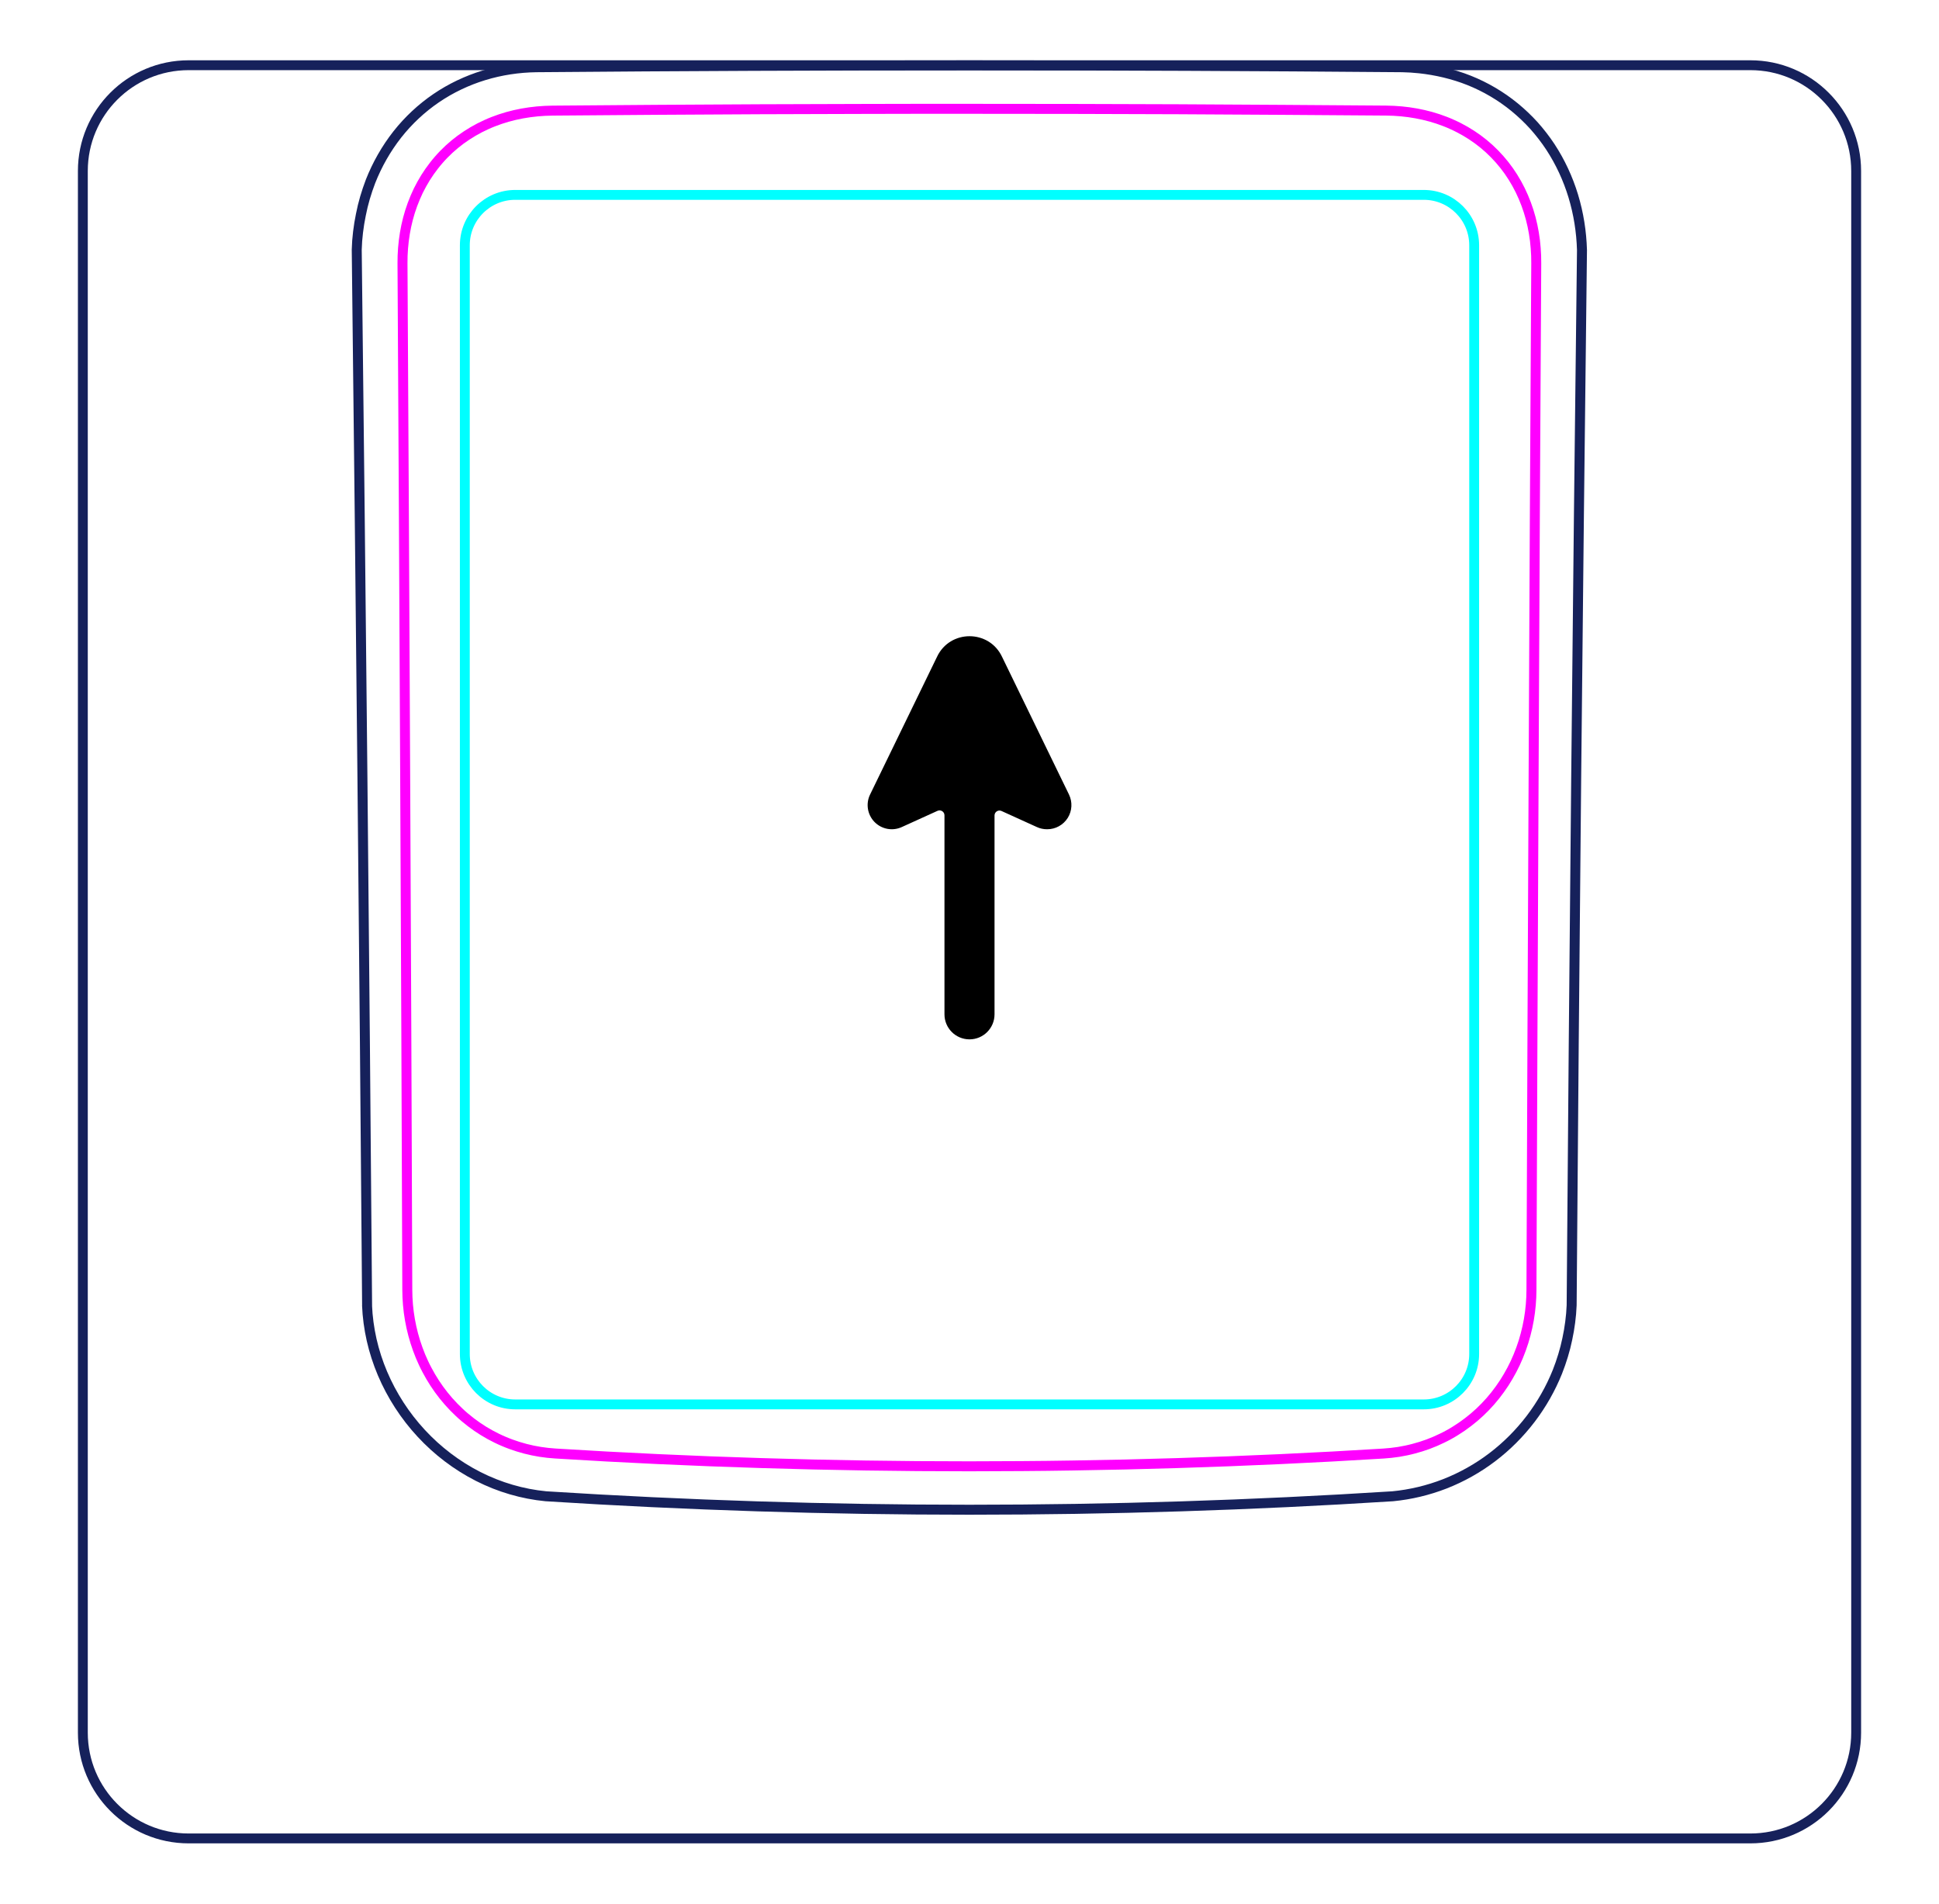
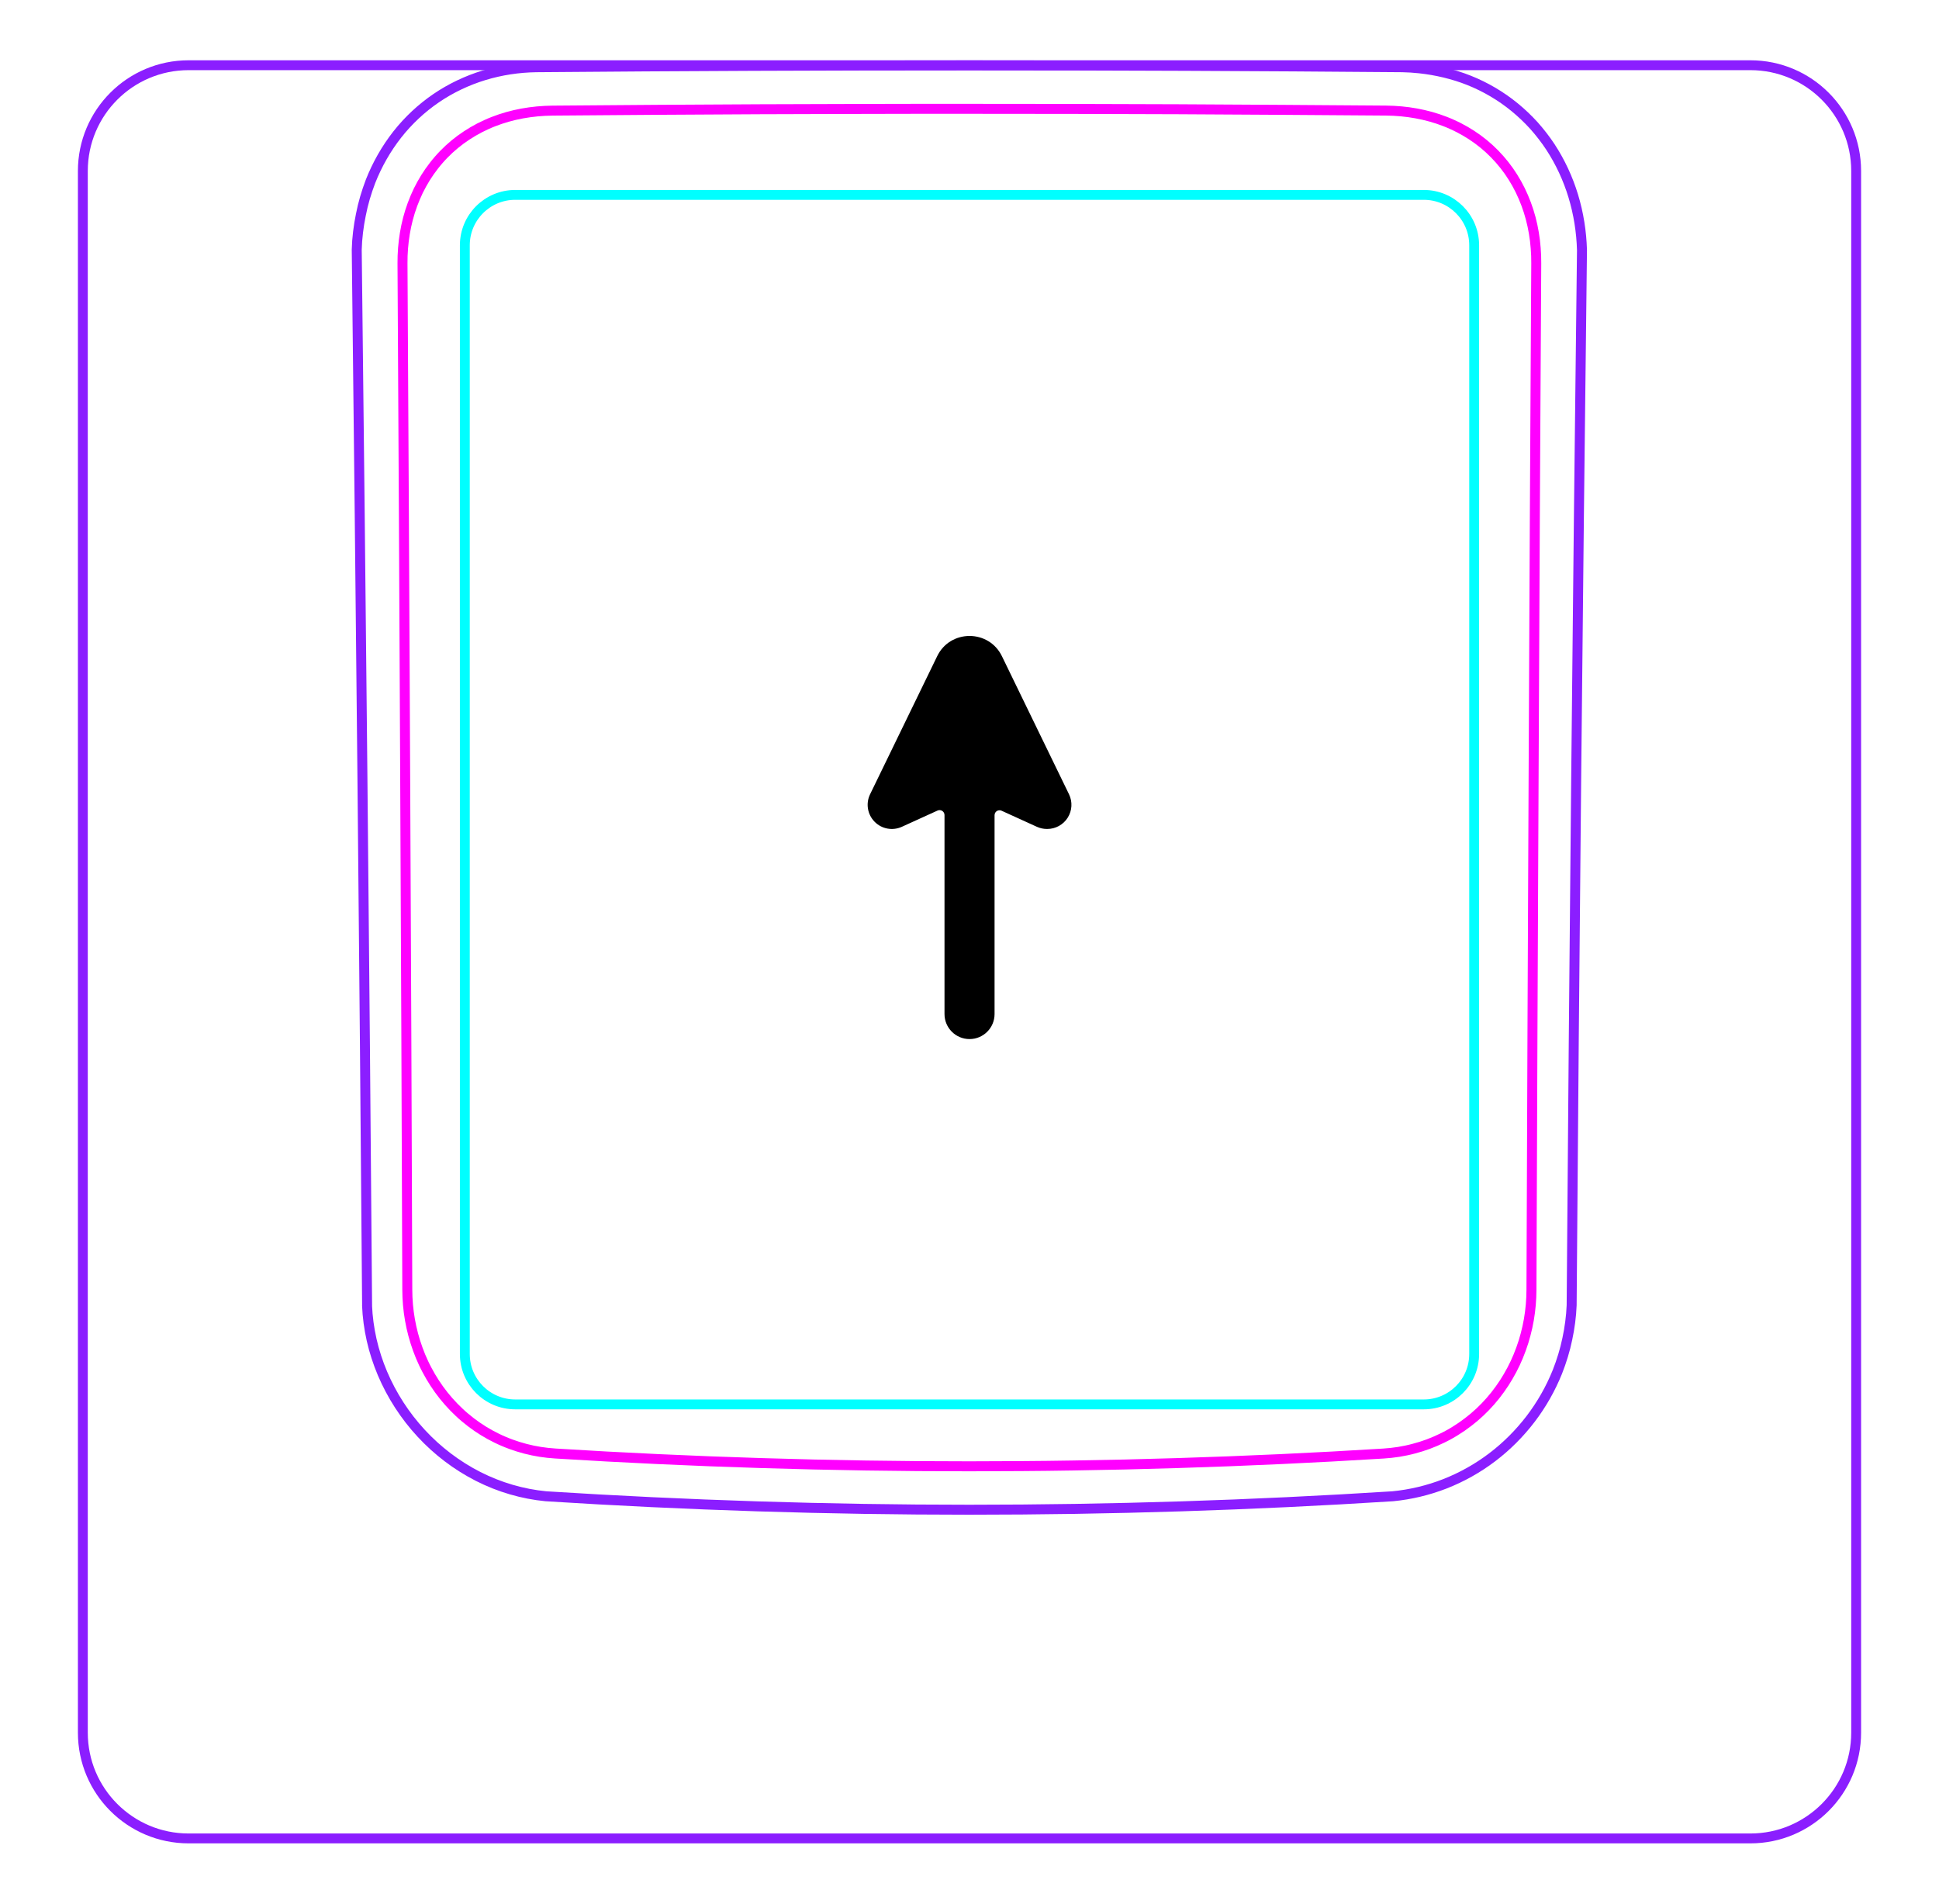
<svg xmlns="http://www.w3.org/2000/svg" width="55" height="54" viewBox="0 0 55 54" fill="none">
-   <rect x="2.35" y="1.85" width="50.3" height="50.3" rx="3" stroke="#16215B" stroke-width="0.28" />
-   <path d="M10.413 37.048C10.335 27.061 10.236 17.073 10.119 7.085L10.119 7.082C10.123 6.916 10.136 6.75 10.156 6.584C10.176 6.419 10.202 6.255 10.236 6.092C10.268 5.93 10.306 5.769 10.353 5.61C10.4 5.452 10.452 5.296 10.511 5.142C10.698 4.668 10.954 4.217 11.27 3.814C11.583 3.417 11.956 3.068 12.373 2.784C12.787 2.502 13.246 2.284 13.726 2.137C14.208 1.99 14.712 1.914 15.214 1.907C19.308 1.872 23.402 1.855 27.496 1.855C31.589 1.855 35.683 1.872 39.778 1.907C39.94 1.91 40.102 1.921 40.264 1.938C40.504 1.964 40.743 2.005 40.98 2.062C41.214 2.119 41.445 2.19 41.67 2.28C41.904 2.373 42.129 2.484 42.345 2.611C42.562 2.739 42.769 2.883 42.963 3.042C43.158 3.202 43.342 3.377 43.511 3.563C43.679 3.752 43.836 3.954 43.976 4.166C44.257 4.595 44.475 5.065 44.625 5.557C44.776 6.054 44.858 6.574 44.873 7.093C44.752 17.07 44.654 27.047 44.58 37.025C44.574 37.185 44.56 37.345 44.539 37.504C44.518 37.665 44.491 37.824 44.457 37.981C44.424 38.14 44.384 38.298 44.336 38.454C44.289 38.61 44.235 38.764 44.175 38.916C43.984 39.391 43.728 39.841 43.417 40.249C43.103 40.66 42.735 41.029 42.324 41.34C41.915 41.65 41.462 41.904 40.984 42.091C40.51 42.276 40.01 42.395 39.506 42.444C31.507 42.953 23.484 42.953 15.485 42.444C15.153 42.412 14.823 42.348 14.502 42.254C14.179 42.16 13.865 42.035 13.563 41.882C12.96 41.575 12.409 41.157 11.948 40.658C11.487 40.161 11.113 39.582 10.849 38.96C10.719 38.652 10.615 38.333 10.541 38.006C10.469 37.684 10.424 37.355 10.411 37.025" stroke="#16215B" stroke-width="0.283" stroke-miterlimit="10" />
+   <rect x="2.35" y="1.85" width="50.3" height="50.3" rx="3" stroke="#8B1EFF" stroke-width="0.28" />
+   <path d="M10.413 37.048C10.335 27.061 10.236 17.073 10.119 7.085L10.119 7.082C10.123 6.916 10.136 6.75 10.156 6.584C10.176 6.419 10.202 6.255 10.236 6.092C10.268 5.93 10.306 5.769 10.353 5.61C10.4 5.452 10.452 5.296 10.511 5.142C10.698 4.668 10.954 4.217 11.27 3.814C11.583 3.417 11.956 3.068 12.373 2.784C12.787 2.502 13.246 2.284 13.726 2.137C14.208 1.99 14.712 1.914 15.214 1.907C19.308 1.872 23.402 1.855 27.496 1.855C31.589 1.855 35.683 1.872 39.778 1.907C39.94 1.91 40.102 1.921 40.264 1.938C40.504 1.964 40.743 2.005 40.98 2.062C41.214 2.119 41.445 2.19 41.67 2.28C41.904 2.373 42.129 2.484 42.345 2.611C42.562 2.739 42.769 2.883 42.963 3.042C43.158 3.202 43.342 3.377 43.511 3.563C43.679 3.752 43.836 3.954 43.976 4.166C44.257 4.595 44.475 5.065 44.625 5.557C44.776 6.054 44.858 6.574 44.873 7.093C44.752 17.07 44.654 27.047 44.58 37.025C44.574 37.185 44.56 37.345 44.539 37.504C44.518 37.665 44.491 37.824 44.457 37.981C44.424 38.14 44.384 38.298 44.336 38.454C44.289 38.61 44.235 38.764 44.175 38.916C43.984 39.391 43.728 39.841 43.417 40.249C43.103 40.66 42.735 41.029 42.324 41.34C41.915 41.65 41.462 41.904 40.984 42.091C40.51 42.276 40.01 42.395 39.506 42.444C31.507 42.953 23.484 42.953 15.485 42.444C15.153 42.412 14.823 42.348 14.502 42.254C14.179 42.16 13.865 42.035 13.563 41.882C12.96 41.575 12.409 41.157 11.948 40.658C11.487 40.161 11.113 39.582 10.849 38.96C10.719 38.652 10.615 38.333 10.541 38.006C10.469 37.684 10.424 37.355 10.411 37.025" stroke="#8B1EFF" stroke-width="0.283" stroke-miterlimit="10" />
  <rect x="13.185" y="5.528" width="28.63" height="34.31" rx="1.43" stroke="#00FFFF" stroke-width="0.28" />
  <path d="M43.44 36.584C43.458 31.732 43.478 26.879 43.501 22.027C43.522 17.174 43.547 12.322 43.576 7.469C43.577 7.324 43.572 7.18 43.56 7.037C43.55 6.894 43.532 6.751 43.508 6.61C43.461 6.328 43.389 6.054 43.29 5.789C43.265 5.723 43.239 5.657 43.211 5.592C43.182 5.526 43.153 5.461 43.122 5.398C43.059 5.27 42.991 5.147 42.916 5.028C42.767 4.79 42.594 4.57 42.394 4.366C42.196 4.163 41.978 3.986 41.744 3.833C41.627 3.757 41.506 3.686 41.38 3.622C41.317 3.59 41.254 3.559 41.188 3.53C41.124 3.5 41.057 3.473 40.991 3.447C40.724 3.343 40.451 3.268 40.172 3.217C39.893 3.166 39.608 3.14 39.317 3.137C38.338 3.13 37.357 3.122 36.374 3.116C35.39 3.109 34.406 3.104 33.421 3.099C31.45 3.091 29.476 3.087 27.499 3.087C27.004 3.087 26.51 3.087 26.015 3.087C25.521 3.088 25.026 3.089 24.531 3.09C23.542 3.092 22.554 3.095 21.569 3.099C19.597 3.108 17.633 3.121 15.676 3.138C15.53 3.139 15.386 3.147 15.241 3.16C15.098 3.174 14.954 3.193 14.813 3.219C14.53 3.271 14.256 3.348 13.991 3.452C13.925 3.478 13.86 3.505 13.795 3.535C13.73 3.564 13.665 3.596 13.602 3.628C13.475 3.694 13.354 3.765 13.236 3.843C13.001 3.997 12.784 4.176 12.586 4.38C12.537 4.43 12.489 4.483 12.443 4.536C12.397 4.589 12.352 4.643 12.309 4.699C12.223 4.809 12.143 4.924 12.069 5.042C11.995 5.161 11.928 5.284 11.865 5.41C11.835 5.473 11.806 5.537 11.778 5.603C11.75 5.668 11.724 5.735 11.699 5.802C11.601 6.068 11.53 6.341 11.484 6.619C11.438 6.897 11.415 7.181 11.417 7.47C11.445 12.322 11.471 17.174 11.493 22.027C11.517 26.879 11.536 31.732 11.553 36.584C11.554 36.871 11.578 37.155 11.628 37.439C11.641 37.51 11.655 37.581 11.67 37.651C11.686 37.721 11.702 37.791 11.721 37.86C11.758 37.999 11.801 38.135 11.85 38.27C11.899 38.405 11.953 38.538 12.015 38.668C12.046 38.733 12.077 38.798 12.112 38.862C12.146 38.926 12.181 38.99 12.218 39.053C12.365 39.303 12.533 39.536 12.724 39.753C12.819 39.861 12.92 39.965 13.027 40.065C13.079 40.115 13.134 40.163 13.19 40.21C13.245 40.257 13.301 40.302 13.359 40.346C13.588 40.521 13.832 40.672 14.092 40.798C14.157 40.83 14.223 40.86 14.29 40.888C14.357 40.917 14.424 40.943 14.492 40.968C14.628 41.018 14.765 41.061 14.904 41.097C15.18 41.169 15.463 41.213 15.751 41.231C16.724 41.292 17.699 41.345 18.677 41.39C19.653 41.436 20.632 41.473 21.611 41.503C23.568 41.564 25.529 41.594 27.494 41.594C27.985 41.594 28.477 41.592 28.968 41.588C29.459 41.585 29.951 41.579 30.442 41.571C31.425 41.556 32.406 41.534 33.386 41.503C35.344 41.443 37.296 41.353 39.242 41.232C39.387 41.223 39.53 41.207 39.673 41.185C39.744 41.173 39.815 41.16 39.887 41.145C39.957 41.13 40.028 41.114 40.097 41.095C40.377 41.023 40.646 40.923 40.905 40.796C40.971 40.765 41.034 40.732 41.097 40.697C41.161 40.662 41.224 40.625 41.286 40.586C41.41 40.51 41.529 40.427 41.643 40.339C41.873 40.164 42.083 39.967 42.274 39.749C42.322 39.694 42.368 39.638 42.414 39.581C42.459 39.524 42.503 39.466 42.545 39.407C42.63 39.29 42.708 39.169 42.78 39.045C42.926 38.797 43.047 38.538 43.145 38.266C43.17 38.198 43.193 38.129 43.215 38.06C43.236 37.991 43.256 37.922 43.274 37.853C43.311 37.714 43.342 37.575 43.366 37.435C43.415 37.154 43.439 36.871 43.44 36.584Z" stroke="#FF00FF" stroke-width="0.283" stroke-miterlimit="10" stroke-linecap="round" stroke-linejoin="round" />
-   <path fill-rule="evenodd" clip-rule="evenodd" d="M28.424 18.633L30.322 22.538C30.425 22.75 30.412 23.001 30.287 23.201C30.161 23.401 29.942 23.523 29.706 23.523H29.696C29.598 23.523 29.501 23.502 29.412 23.461L28.408 23.005C28.316 22.963 28.21 23.03 28.21 23.132L28.21 28.773C28.21 29.165 27.892 29.483 27.5 29.483C27.108 29.483 26.79 29.165 26.79 28.773L26.79 23.128C26.79 23.026 26.685 22.959 26.592 23.001L25.579 23.461C25.316 23.581 25.007 23.523 24.805 23.316C24.604 23.109 24.553 22.798 24.68 22.538L26.578 18.633C26.945 17.852 28.057 17.852 28.424 18.633Z" fill="black" />
+   <path fill-rule="evenodd" clip-rule="evenodd" d="M28.425 18.625L30.323 22.531C30.426 22.743 30.412 22.993 30.287 23.193C30.162 23.393 29.942 23.515 29.706 23.515L29.696 23.515C29.599 23.515 29.502 23.494 29.413 23.454L28.409 22.997C28.316 22.955 28.211 23.023 28.211 23.125L28.211 28.765C28.211 29.157 27.893 29.475 27.501 29.475C27.109 29.475 26.791 29.157 26.791 28.765L26.791 23.121C26.791 23.019 26.686 22.951 26.593 22.993L25.58 23.454C25.317 23.573 25.007 23.515 24.806 23.308C24.604 23.101 24.554 22.79 24.68 22.531L26.578 18.625C26.945 17.845 28.057 17.845 28.425 18.625Z" fill="black" />
</svg>
